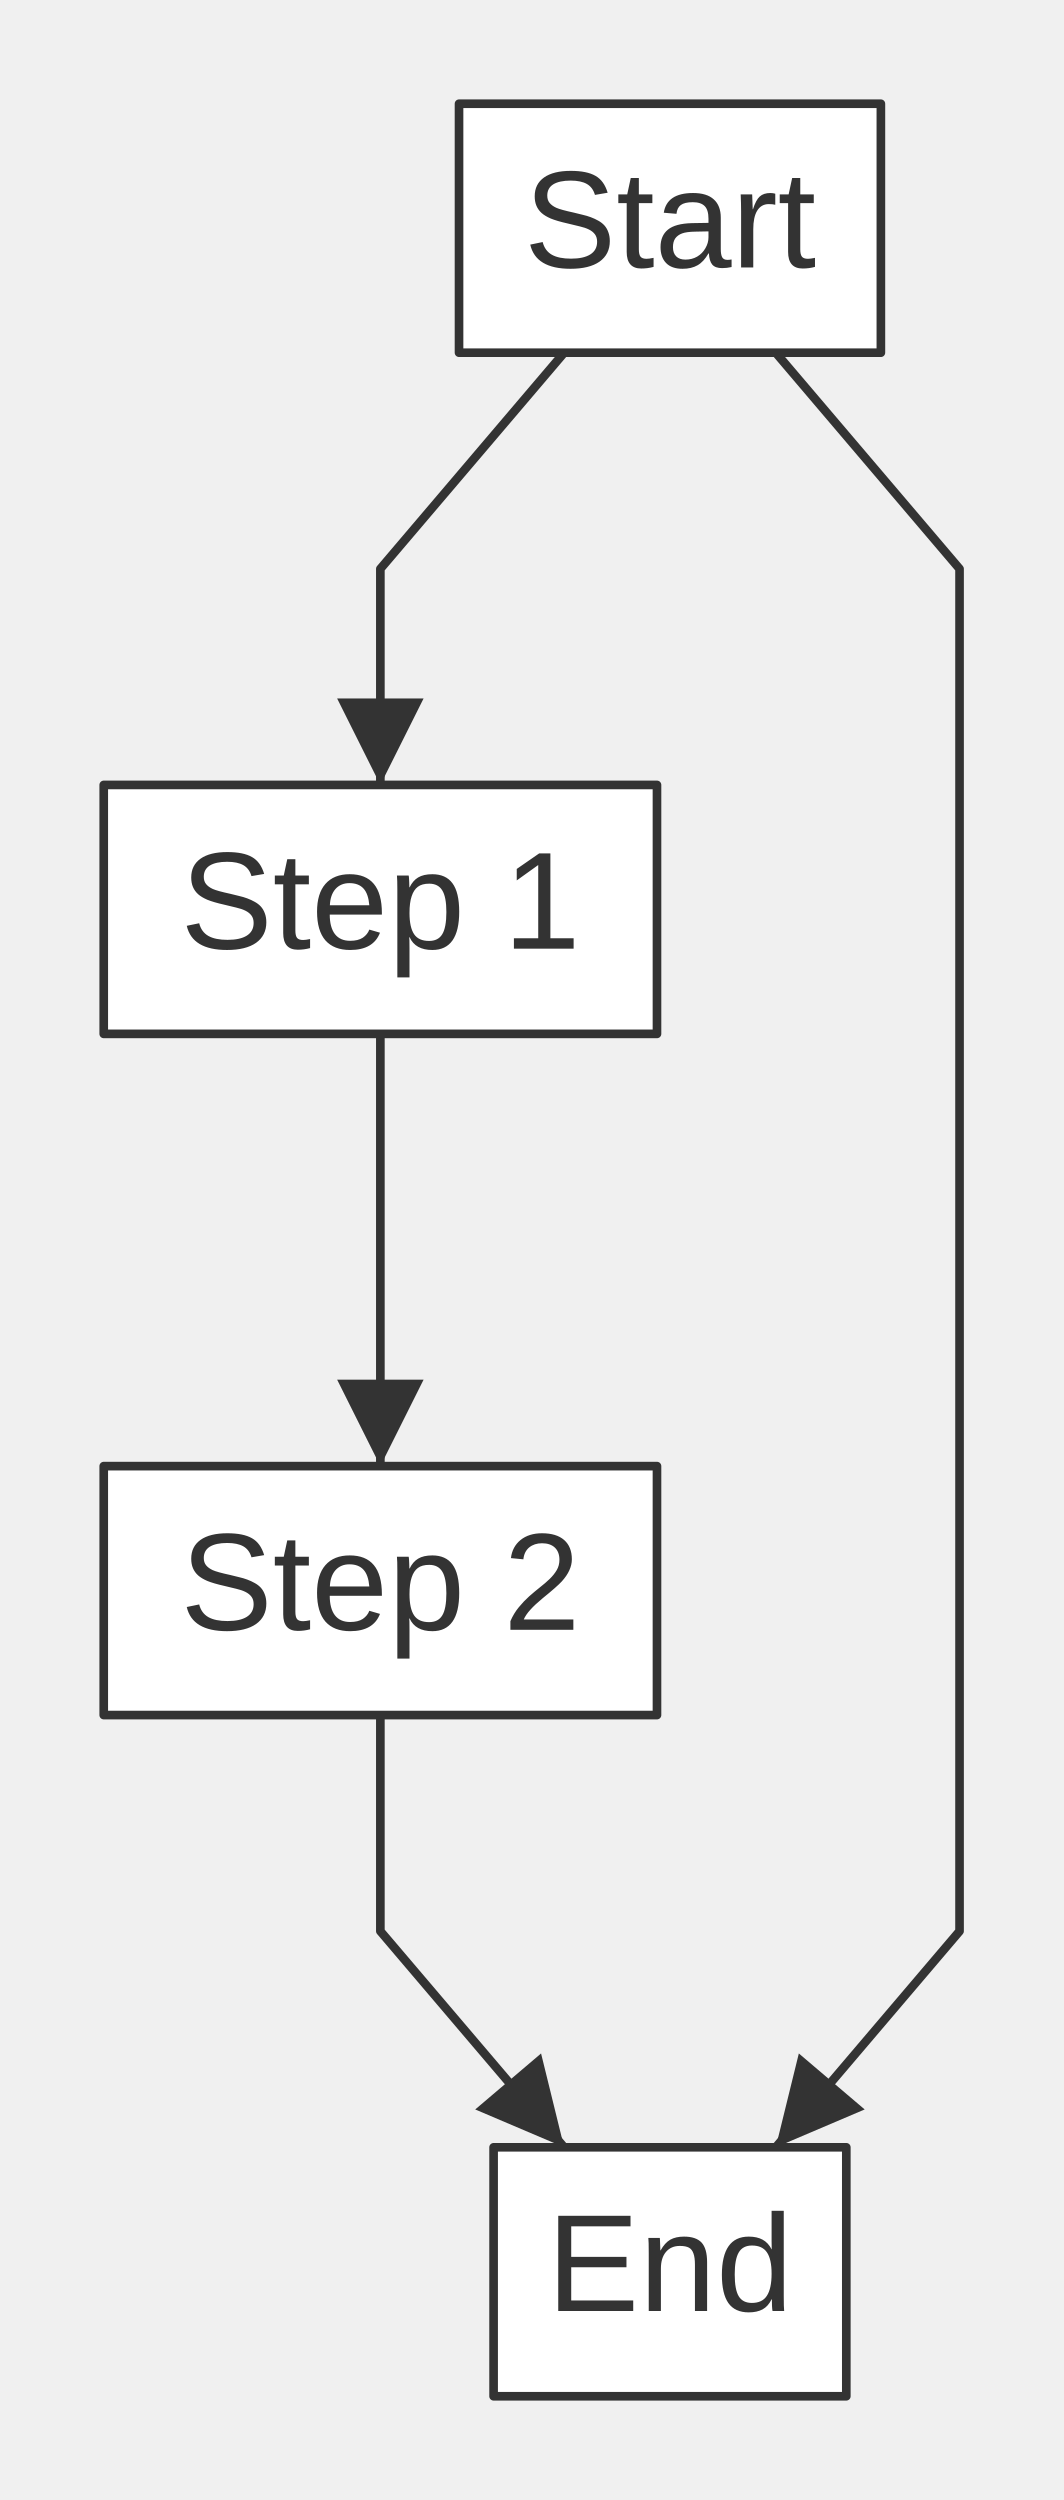
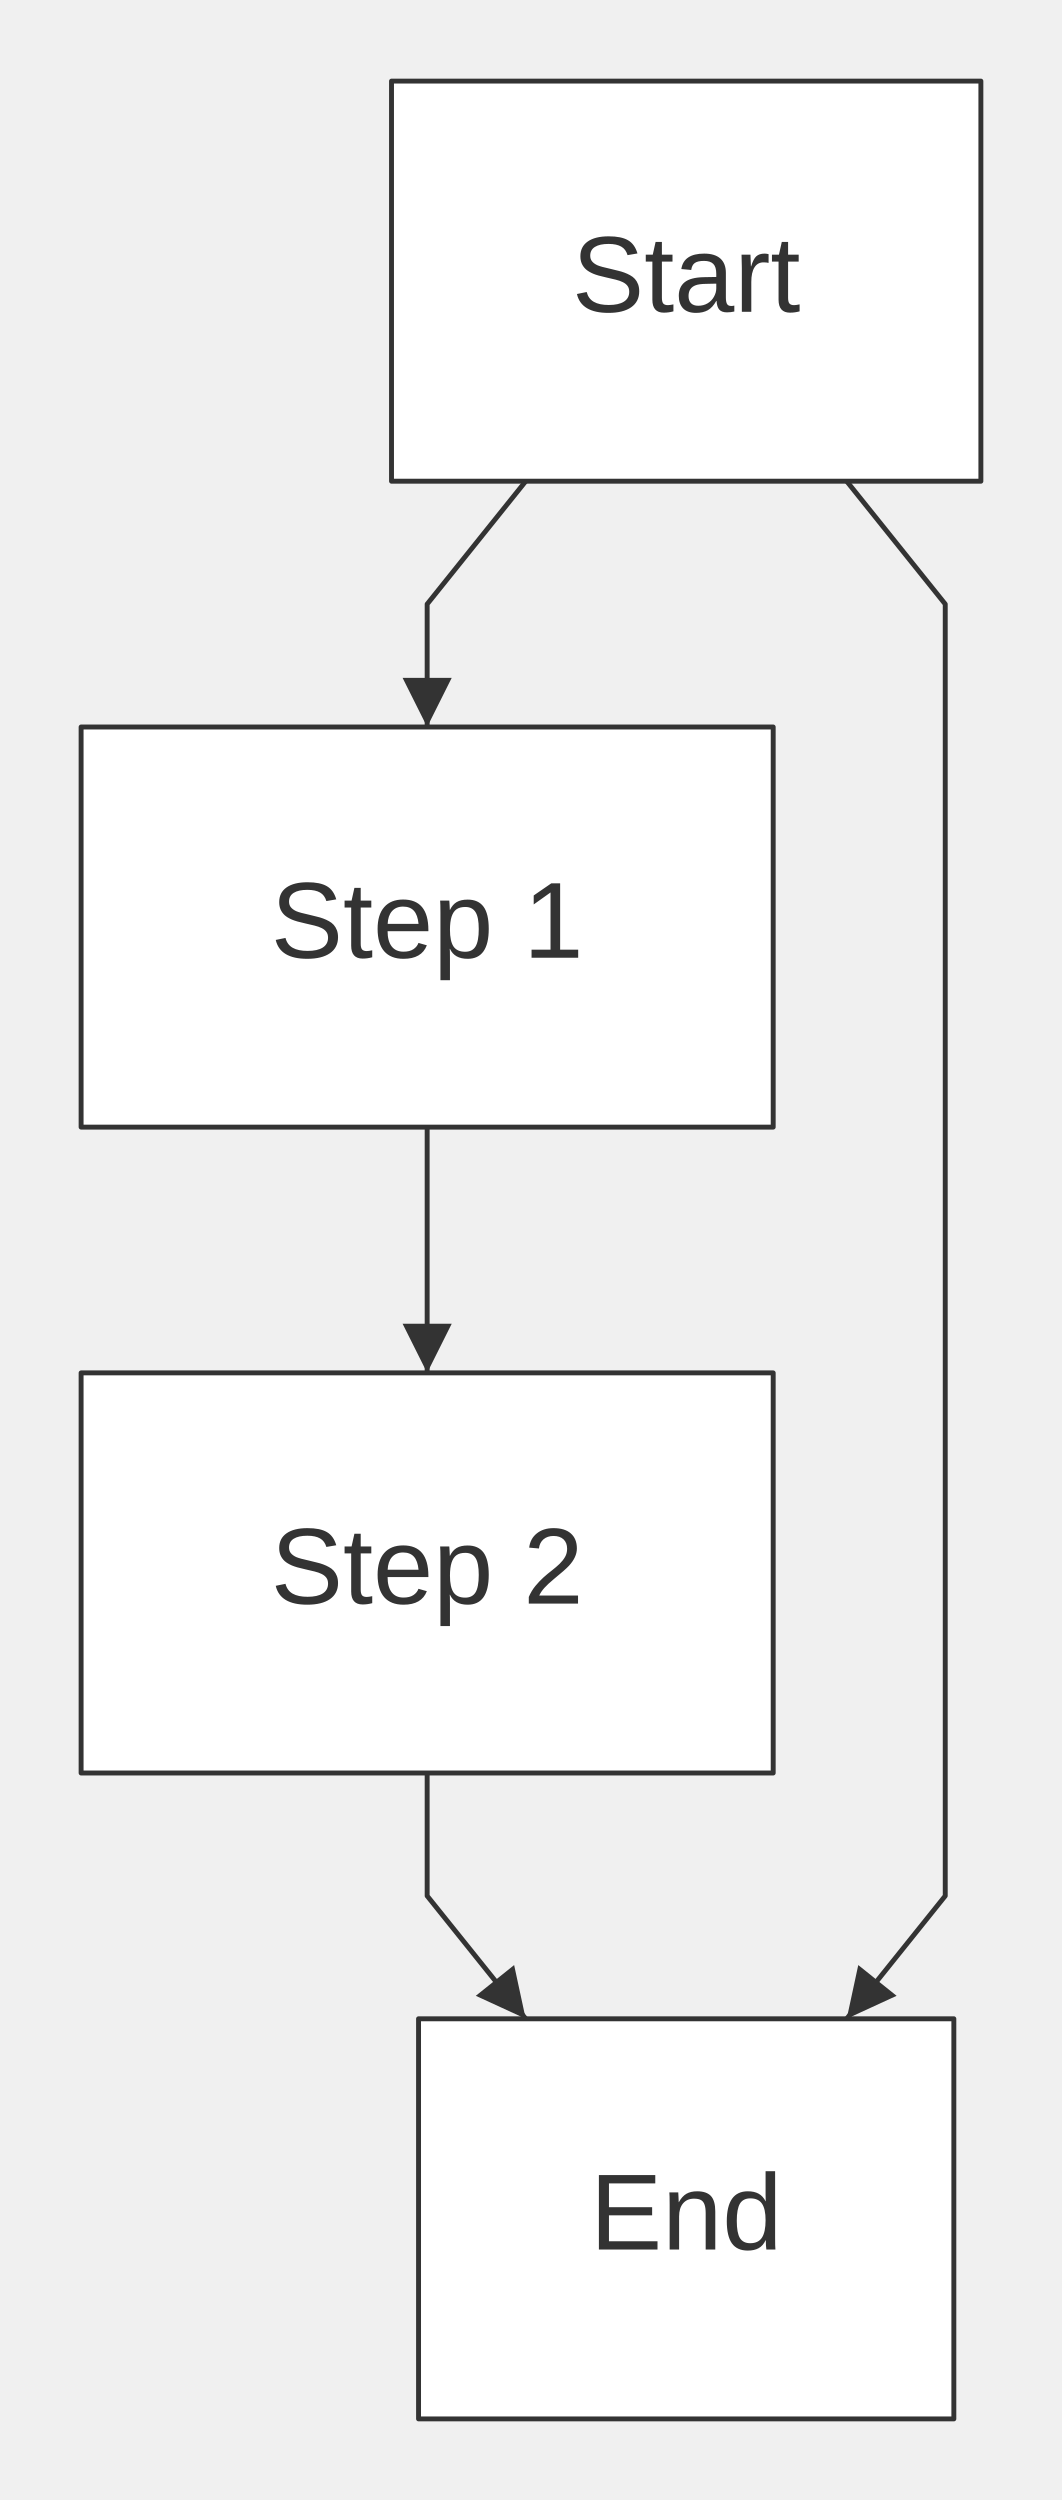
- <svg xmlns="http://www.w3.org/2000/svg" width="123.00" height="289.20" viewBox="0 0 123.00 289.20" font-family="&quot;trebuchet ms&quot;, verdana, arial, sans-serif" font-size="16.00">
+ <svg xmlns="http://www.w3.org/2000/svg" width="216.05" height="508.60" viewBox="0 0 216.05 508.60" font-family="&quot;trebuchet ms&quot;, verdana, arial, sans-serif" font-size="22.00">
  <defs>
    <marker id="arrowhead" viewBox="0 0 10.00 10.00" refX="10.00" refY="5.00" markerWidth="10.00" markerHeight="10.00" orient="auto-start-reverse" markerUnits="userSpaceOnUse">
      <path d="M0,0 L10.00,5.00 L0,10.00 Z" fill="#333" />
    </marker>
  </defs>
-   <g transform="translate(4.00,4.00)">
+   <g transform="translate(8.50,8.50)">
    <g class="edgePaths">
-       <path d="M61.26,36.80 L40.00,61.80 L40.00,86.80" stroke="#333" stroke-width="1.00" fill="none" stroke-linecap="round" stroke-linejoin="round" marker-end="url(#arrowhead)" />
-       <path d="M40.00,115.60 L40.00,140.60 L40.00,165.60" stroke="#333" stroke-width="1.00" fill="none" stroke-linecap="round" stroke-linejoin="round" marker-end="url(#arrowhead)" />
-       <path d="M40.00,194.40 L40.00,219.40 L61.26,244.40" stroke="#333" stroke-width="1.00" fill="none" stroke-linecap="round" stroke-linejoin="round" marker-end="url(#arrowhead)" />
-       <path d="M85.74,36.80 L107.00,61.80 L107.00,86.80 L107.00,140.60 L107.00,165.60 L107.00,219.40 L85.74,244.40" stroke="#333" stroke-width="1.00" fill="none" stroke-linecap="round" stroke-linejoin="round" marker-end="url(#arrowhead)" />
+       <path d="M98.45,89.40 L78.40,114.40 L78.40,139.40" stroke="#333" stroke-width="1.00" fill="none" stroke-linecap="round" stroke-linejoin="round" marker-end="url(#arrowhead)" />
+       <path d="M78.40,220.80 L78.40,245.80 L78.40,270.80" stroke="#333" stroke-width="1.00" fill="none" stroke-linecap="round" stroke-linejoin="round" marker-end="url(#arrowhead)" />
+       <path d="M78.40,352.20 L78.40,377.20 L98.45,402.20" stroke="#333" stroke-width="1.00" fill="none" stroke-linecap="round" stroke-linejoin="round" marker-end="url(#arrowhead)" />
+       <path d="M163.75,89.40 L183.80,114.40 L183.80,139.40 L183.80,245.80 L183.80,270.80 L183.80,377.20 L163.75,402.20" stroke="#333" stroke-width="1.00" fill="none" stroke-linecap="round" stroke-linejoin="round" marker-end="url(#arrowhead)" />
    </g>
    <g class="edgeLabels">
    </g>
    <g class="nodes">
-       <rect x="49.10" y="8.00" width="48.80" height="28.80" fill="white" stroke="#333" stroke-width="1.00" stroke-linejoin="round" />
-       <text x="73.50" y="22.40" text-anchor="middle" dominant-baseline="middle" fill="#333">Start</text>
-       <rect x="8.00" y="86.80" width="64.00" height="28.80" fill="white" stroke="#333" stroke-width="1.00" stroke-linejoin="round" />
-       <text x="40.00" y="101.20" text-anchor="middle" dominant-baseline="middle" fill="#333">Step 1</text>
-       <rect x="8.00" y="165.60" width="64.00" height="28.80" fill="white" stroke="#333" stroke-width="1.00" stroke-linejoin="round" />
-       <text x="40.00" y="180.00" text-anchor="middle" dominant-baseline="middle" fill="#333">Step 2</text>
-       <rect x="53.10" y="244.40" width="40.80" height="28.80" fill="white" stroke="#333" stroke-width="1.00" stroke-linejoin="round" />
-       <text x="73.50" y="258.80" text-anchor="middle" dominant-baseline="middle" fill="#333">End</text>
+       <rect x="71.15" y="8.00" width="119.90" height="81.40" fill="white" stroke="#333" stroke-width="1.00" stroke-linejoin="round" />
+       <text x="131.10" y="48.70" text-anchor="middle" dominant-baseline="middle" fill="#333">Start</text>
+       <rect x="8.00" y="139.40" width="140.80" height="81.40" fill="white" stroke="#333" stroke-width="1.00" stroke-linejoin="round" />
+       <text x="78.40" y="180.10" text-anchor="middle" dominant-baseline="middle" fill="#333">Step 1</text>
+       <rect x="8.00" y="270.80" width="140.80" height="81.40" fill="white" stroke="#333" stroke-width="1.00" stroke-linejoin="round" />
+       <text x="78.40" y="311.50" text-anchor="middle" dominant-baseline="middle" fill="#333">Step 2</text>
+       <rect x="76.65" y="402.20" width="108.90" height="81.40" fill="white" stroke="#333" stroke-width="1.00" stroke-linejoin="round" />
+       <text x="131.10" y="442.90" text-anchor="middle" dominant-baseline="middle" fill="#333">End</text>
    </g>
  </g>
</svg>
